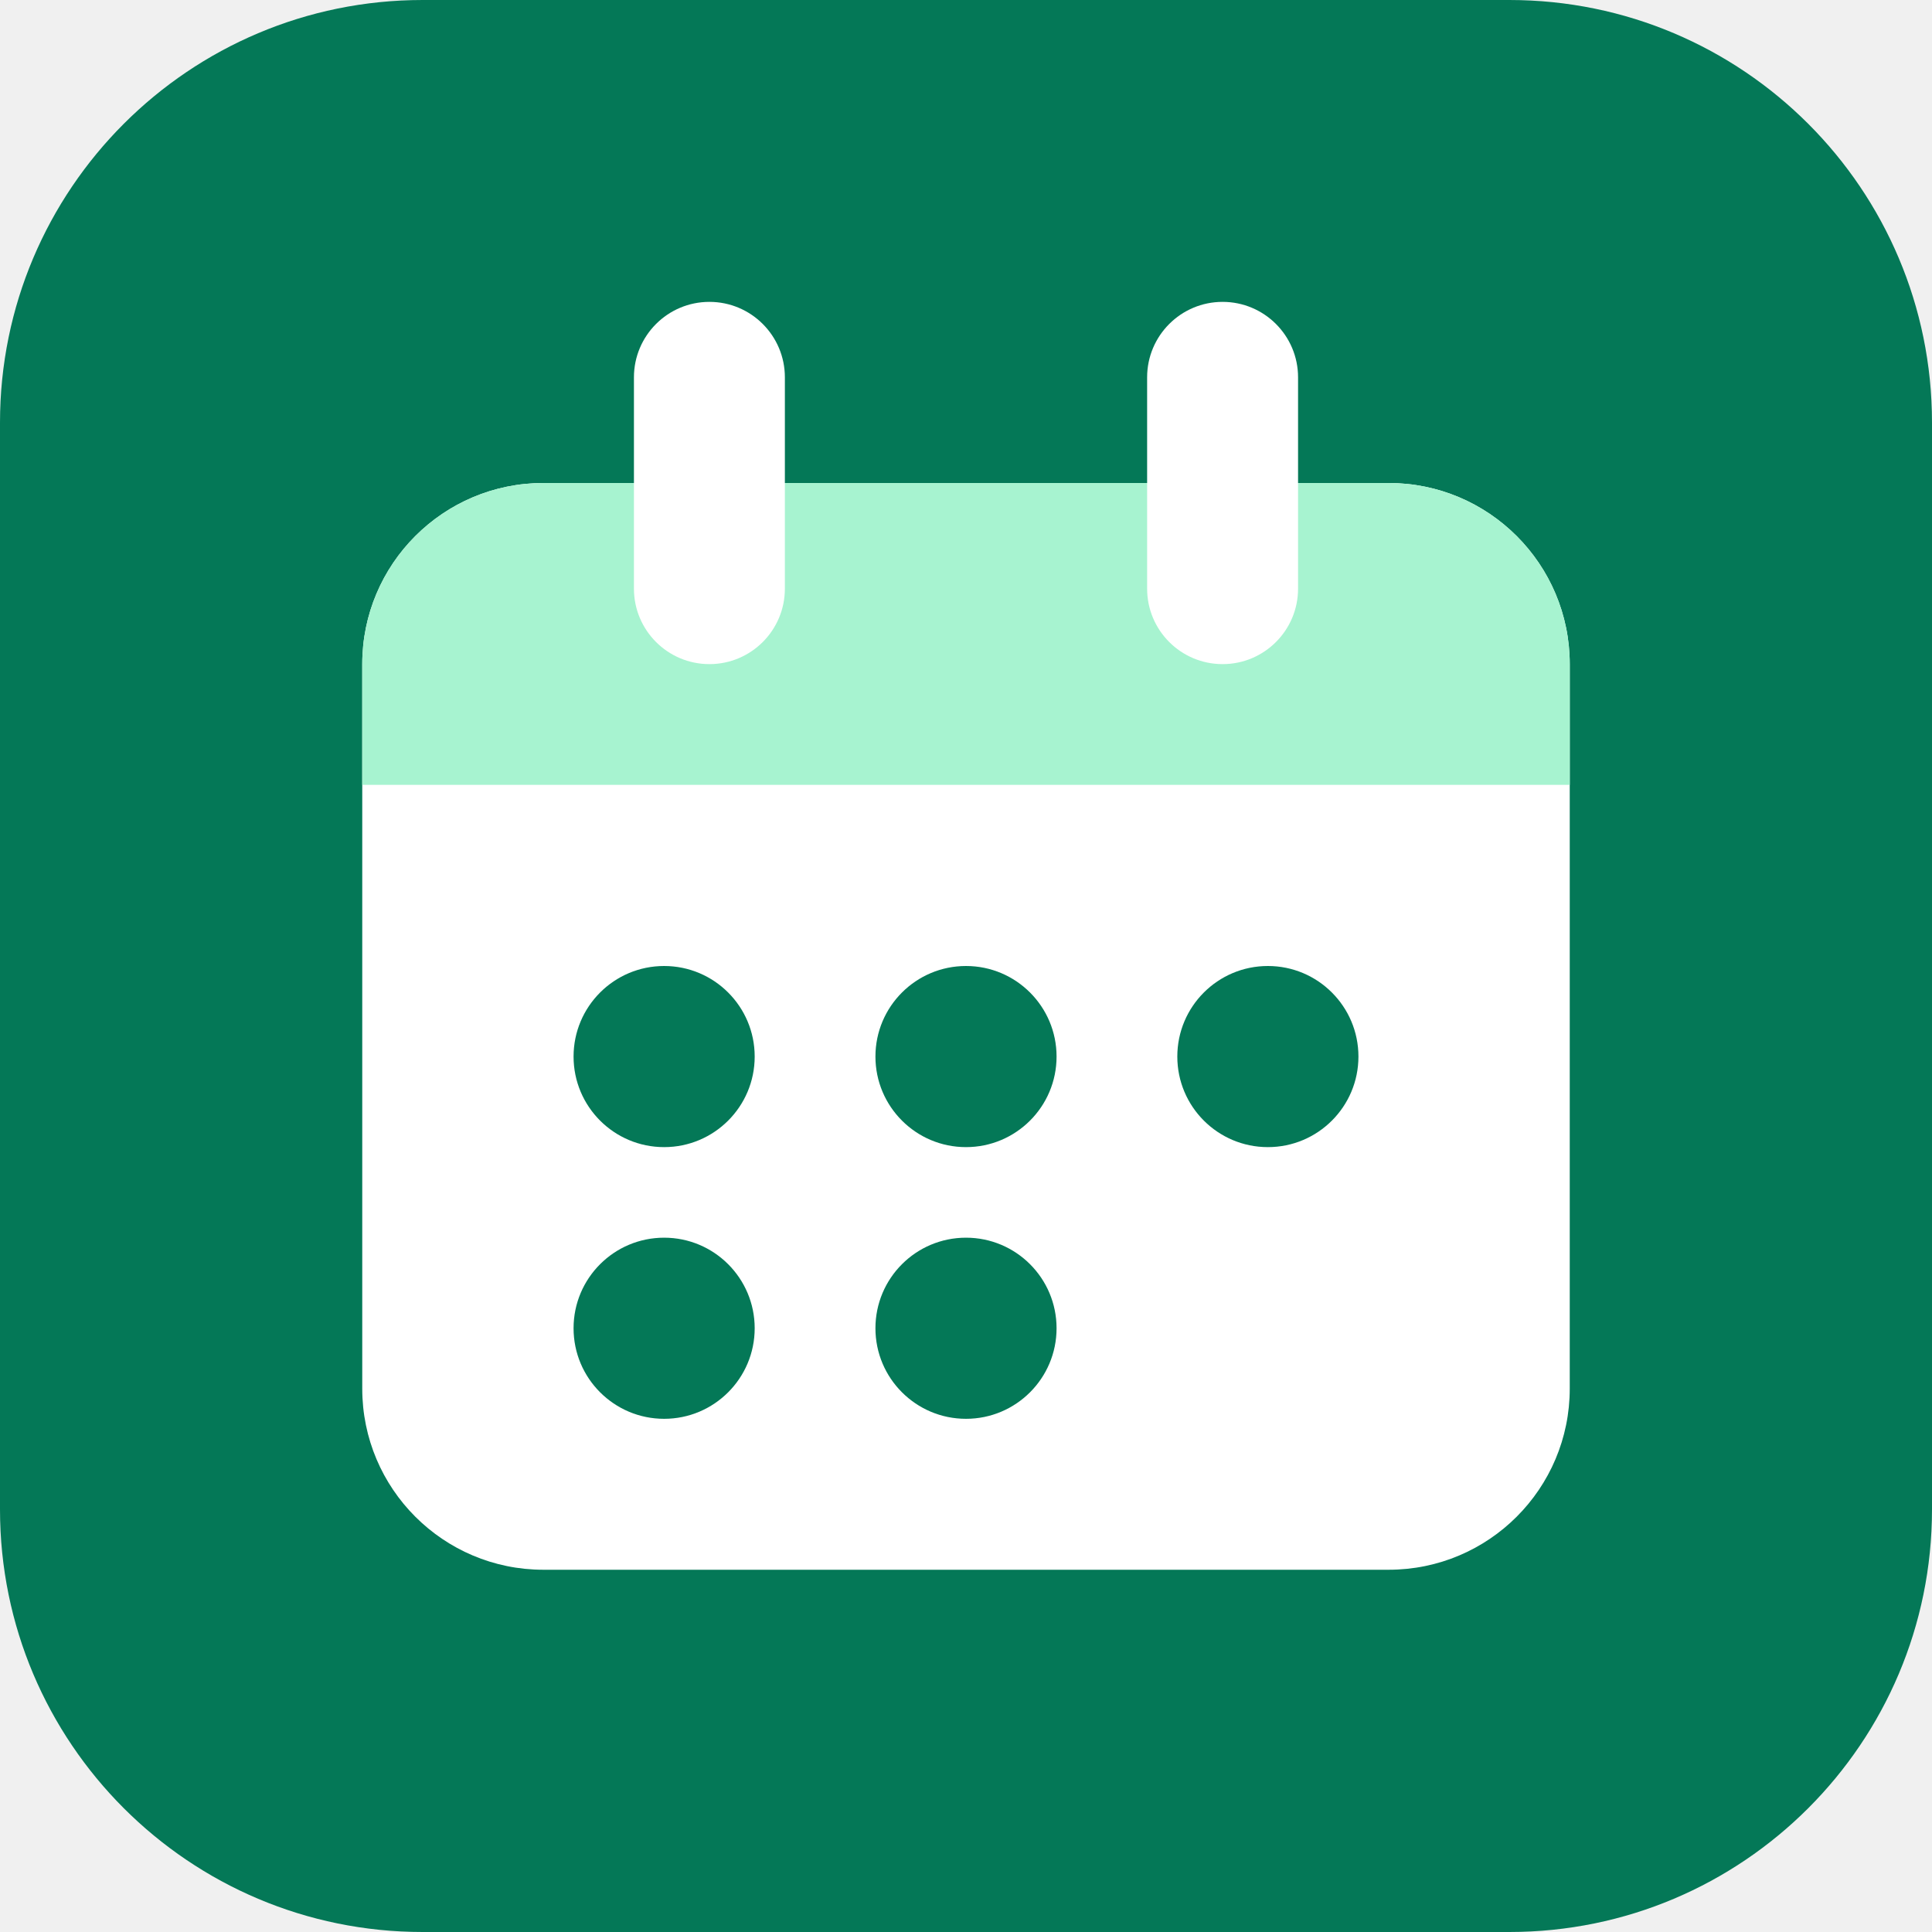
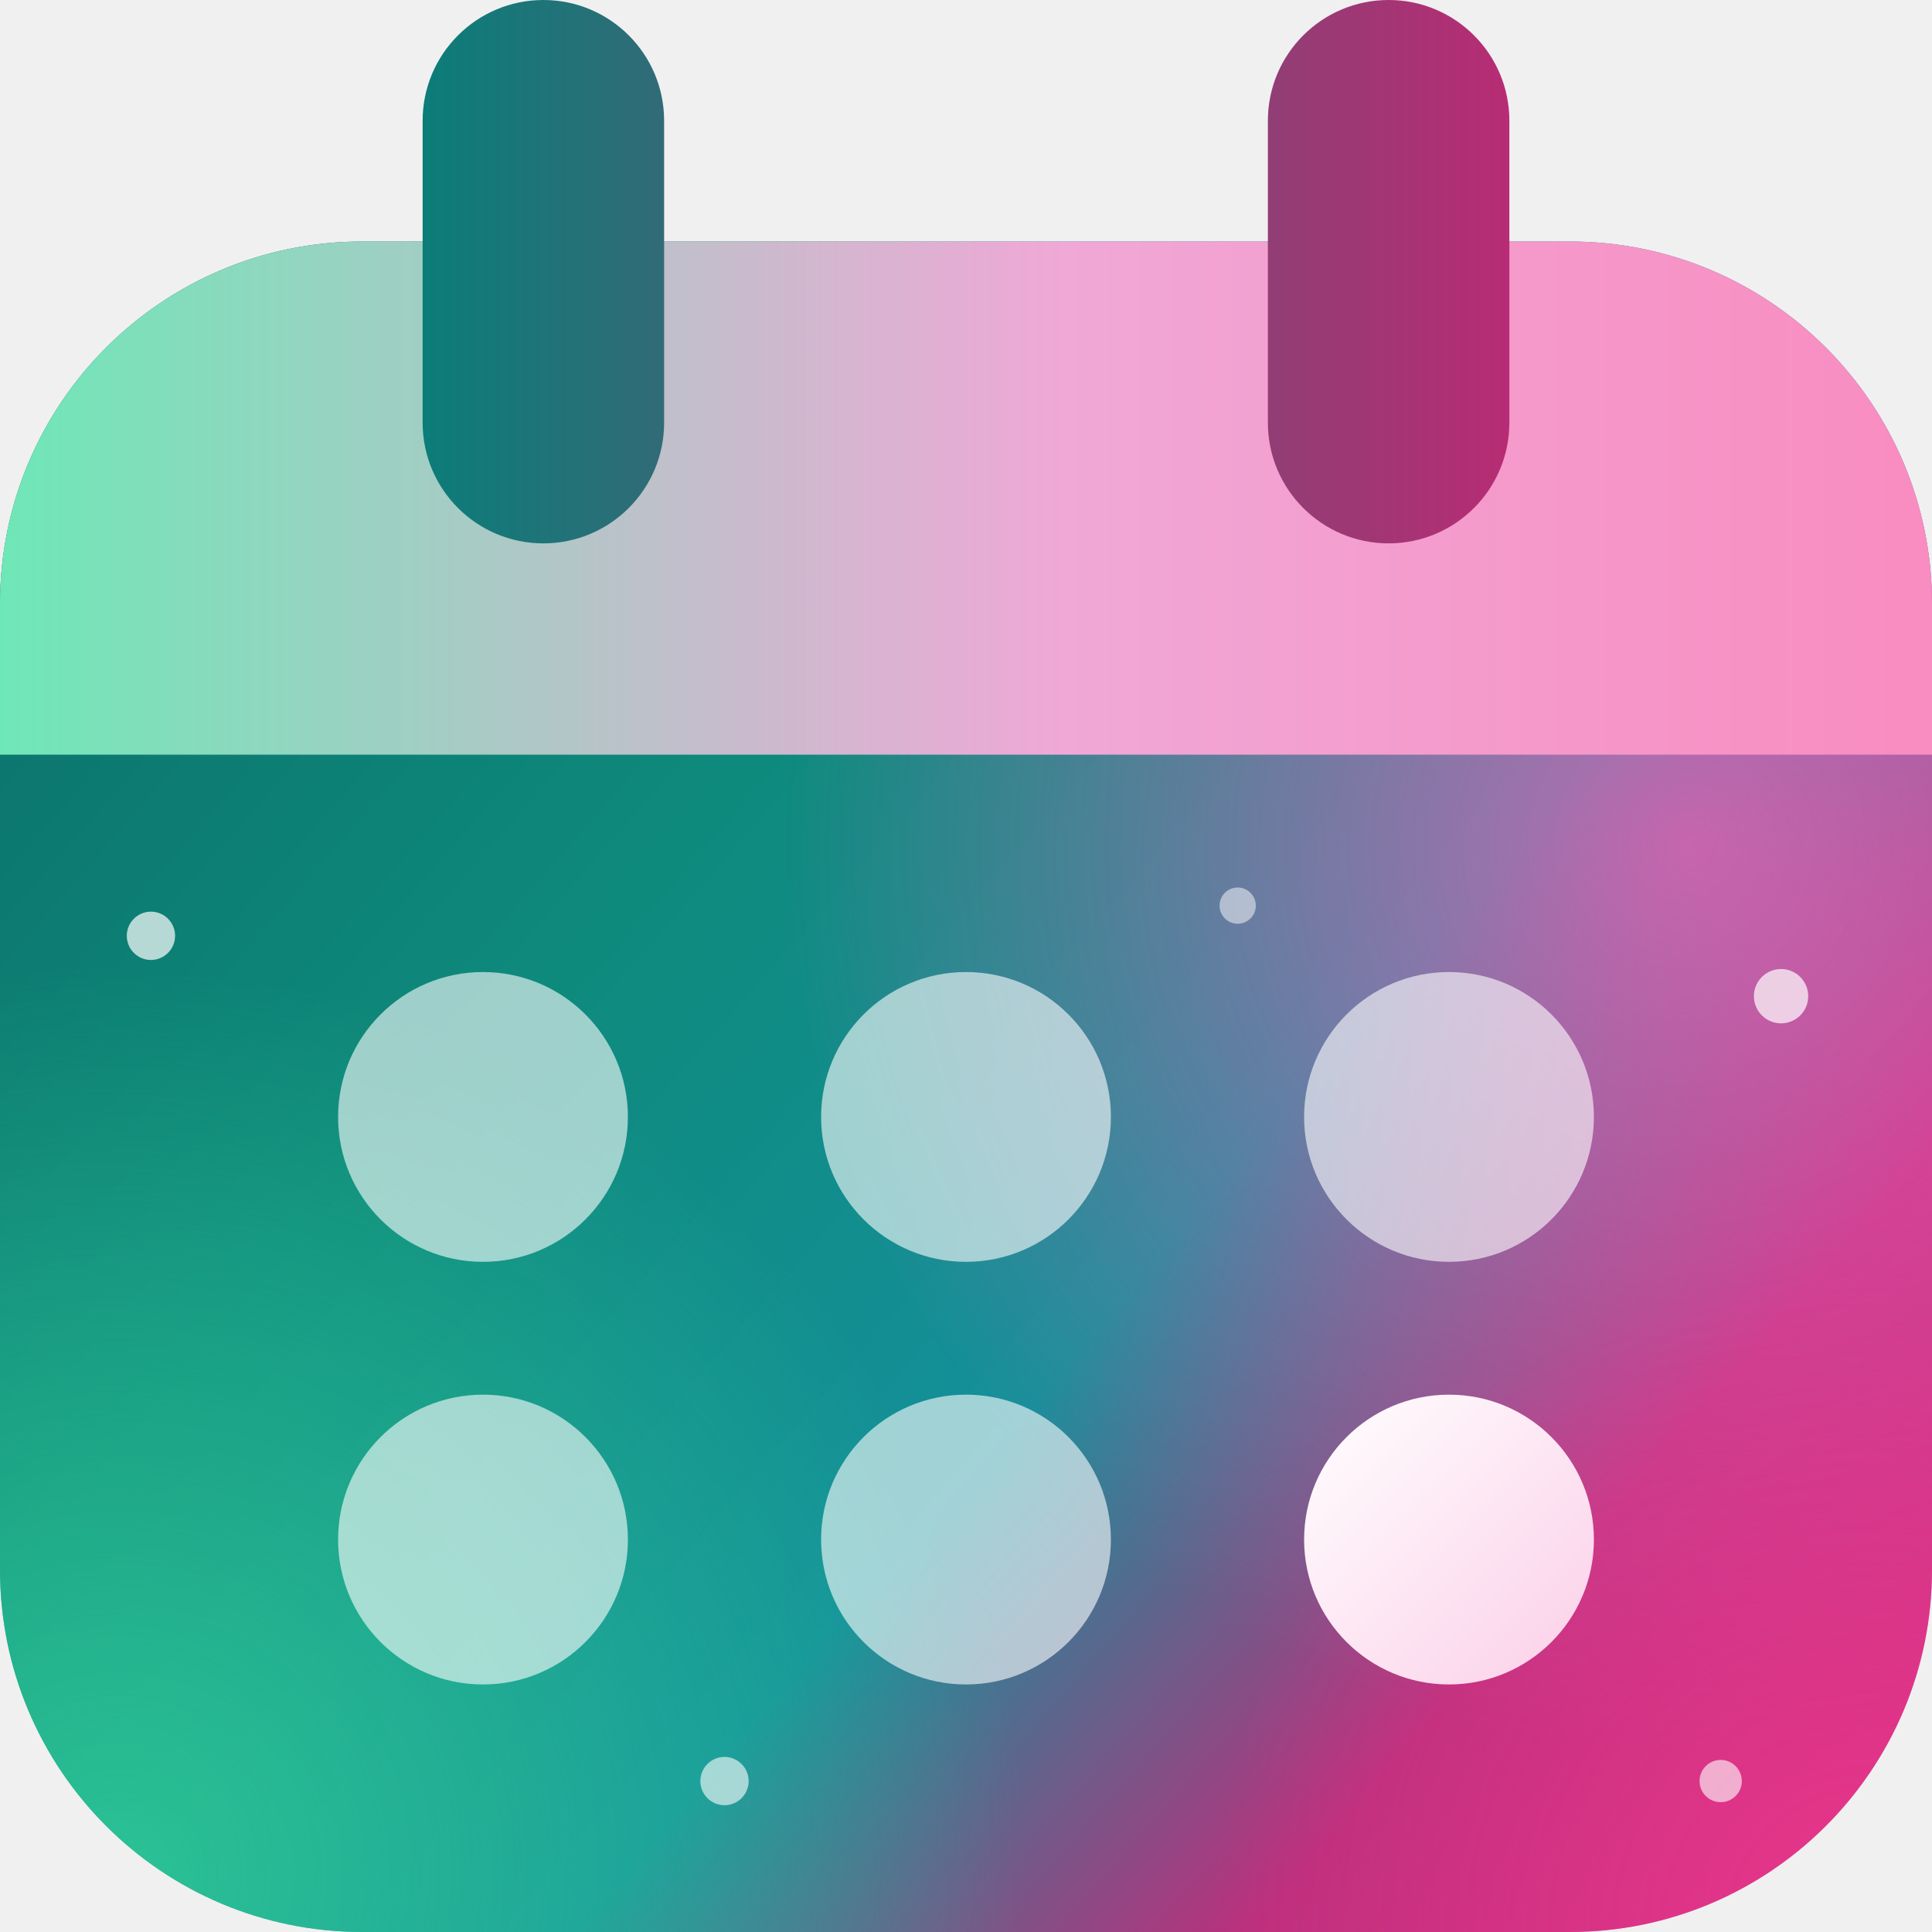
<svg xmlns="http://www.w3.org/2000/svg" viewBox="0 0 64 64">
-   <rect width="64" height="64" rx="14" fill="#047857" />
-   <rect x="12" y="16" width="40" height="36" rx="6" fill="#fff" />
-   <path d="M12 22a6 6 0 0 1 6-6h28a6 6 0 0 1 6 6v4H12z" fill="#a7f3d0" />
-   <rect x="21" y="10" width="5" height="12" rx="2.5" fill="#fff" />
-   <rect x="38" y="10" width="5" height="12" rx="2.5" fill="#fff" />
-   <g fill="#047857">
-     <circle cx="22" cy="35" r="3" />
-     <circle cx="32" cy="35" r="3" />
-     <circle cx="42" cy="35" r="3" />
-     <circle cx="22" cy="44" r="3" />
-     <circle cx="32" cy="44" r="3" />
+   <defs>
+     <linearGradient id="page" x1="0" y1="8" x2="64" y2="64" gradientUnits="userSpaceOnUse">
+       <stop offset="0" stop-color="#0b6b66" />
+       <stop offset="0.35" stop-color="#0e8a7c" />
+       <stop offset="0.6" stop-color="#14909a" />
+       <stop offset="0.8" stop-color="#bb2f7c" />
+       <stop offset="1" stop-color="#da2c84" />
+     </linearGradient>
+     <radialGradient id="glow-pink" cx="56" cy="28" r="30" gradientUnits="userSpaceOnUse">
+       <stop offset="0" stop-color="#f45fb8" stop-opacity="0.75" />
+       <stop offset="1" stop-color="#f45fb8" stop-opacity="0" />
+     </radialGradient>
+     <radialGradient id="glow-mint" cx="4" cy="62" r="30" gradientUnits="userSpaceOnUse">
+       <stop offset="0" stop-color="#34d399" stop-opacity="0.75" />
+       <stop offset="1" stop-color="#34d399" stop-opacity="0" />
+     </radialGradient>
+     <radialGradient id="glow-rose" cx="62" cy="64" r="22" gradientUnits="userSpaceOnUse">
+       <stop offset="0" stop-color="#ef3b8e" stop-opacity="0.7" />
+       <stop offset="1" stop-color="#ef3b8e" stop-opacity="0" />
+     </radialGradient>
+     <clipPath id="page-clip">
+       <rect x="0" y="8" width="64" height="56" rx="12" />
+     </clipPath>
+     <linearGradient id="band" x1="0" y1="0" x2="64" y2="0" gradientUnits="userSpaceOnUse">
+       <stop offset="0" stop-color="#6ee7b7" />
+       <stop offset="0.55" stop-color="#f0a8d6" />
+       <stop offset="1" stop-color="#f98cc0" />
+     </linearGradient>
+     <linearGradient id="ring" x1="14" y1="0" x2="50" y2="0" gradientUnits="userSpaceOnUse">
+       <stop offset="0" stop-color="#0b7d78" />
+       <stop offset="1" stop-color="#b72c74" />
+     </linearGradient>
+     <linearGradient id="today" x1="0" y1="0" x2="1" y2="1">
+       <stop offset="0" stop-color="#ffffff" />
+       <stop offset="1" stop-color="#fbcfe8" />
+     </linearGradient>
+   </defs>
+   <rect x="0" y="8" width="64" height="56" rx="12" fill="url(#page)" />
+   <g clip-path="url(#page-clip)">
+     <rect x="0" y="8" width="64" height="56" fill="url(#glow-pink)" />
+     <rect x="0" y="8" width="64" height="56" fill="url(#glow-mint)" />
+     <rect x="0" y="8" width="64" height="56" fill="url(#glow-rose)" />
+     <rect x="0" y="8" width="64" height="17" fill="url(#band)" />
+     <g fill="#fff">
+       <circle cx="5" cy="31" r="0.8" opacity="0.7" />
+       <circle cx="59" cy="33" r="0.9" opacity="0.7" />
+       <circle cx="24" cy="59" r="0.8" opacity="0.6" />
+       <circle cx="41" cy="30" r="0.6" opacity="0.5" />
+       <circle cx="57" cy="59" r="0.7" opacity="0.6" />
+     </g>
  </g>
+   <rect x="14" y="0" width="8" height="18" rx="4" fill="url(#ring)" />
+   <rect x="42" y="0" width="8" height="18" rx="4" fill="url(#ring)" />
+   <g fill="#fff" fill-opacity="0.6">
+     <circle cx="16" cy="37" r="4.8" />
+     <circle cx="32" cy="37" r="4.8" />
+     <circle cx="48" cy="37" r="4.8" />
+     <circle cx="16" cy="51" r="4.8" />
+     <circle cx="32" cy="51" r="4.8" />
+   </g>
+   <circle cx="48" cy="51" r="4.8" fill="url(#today)" />
</svg>
